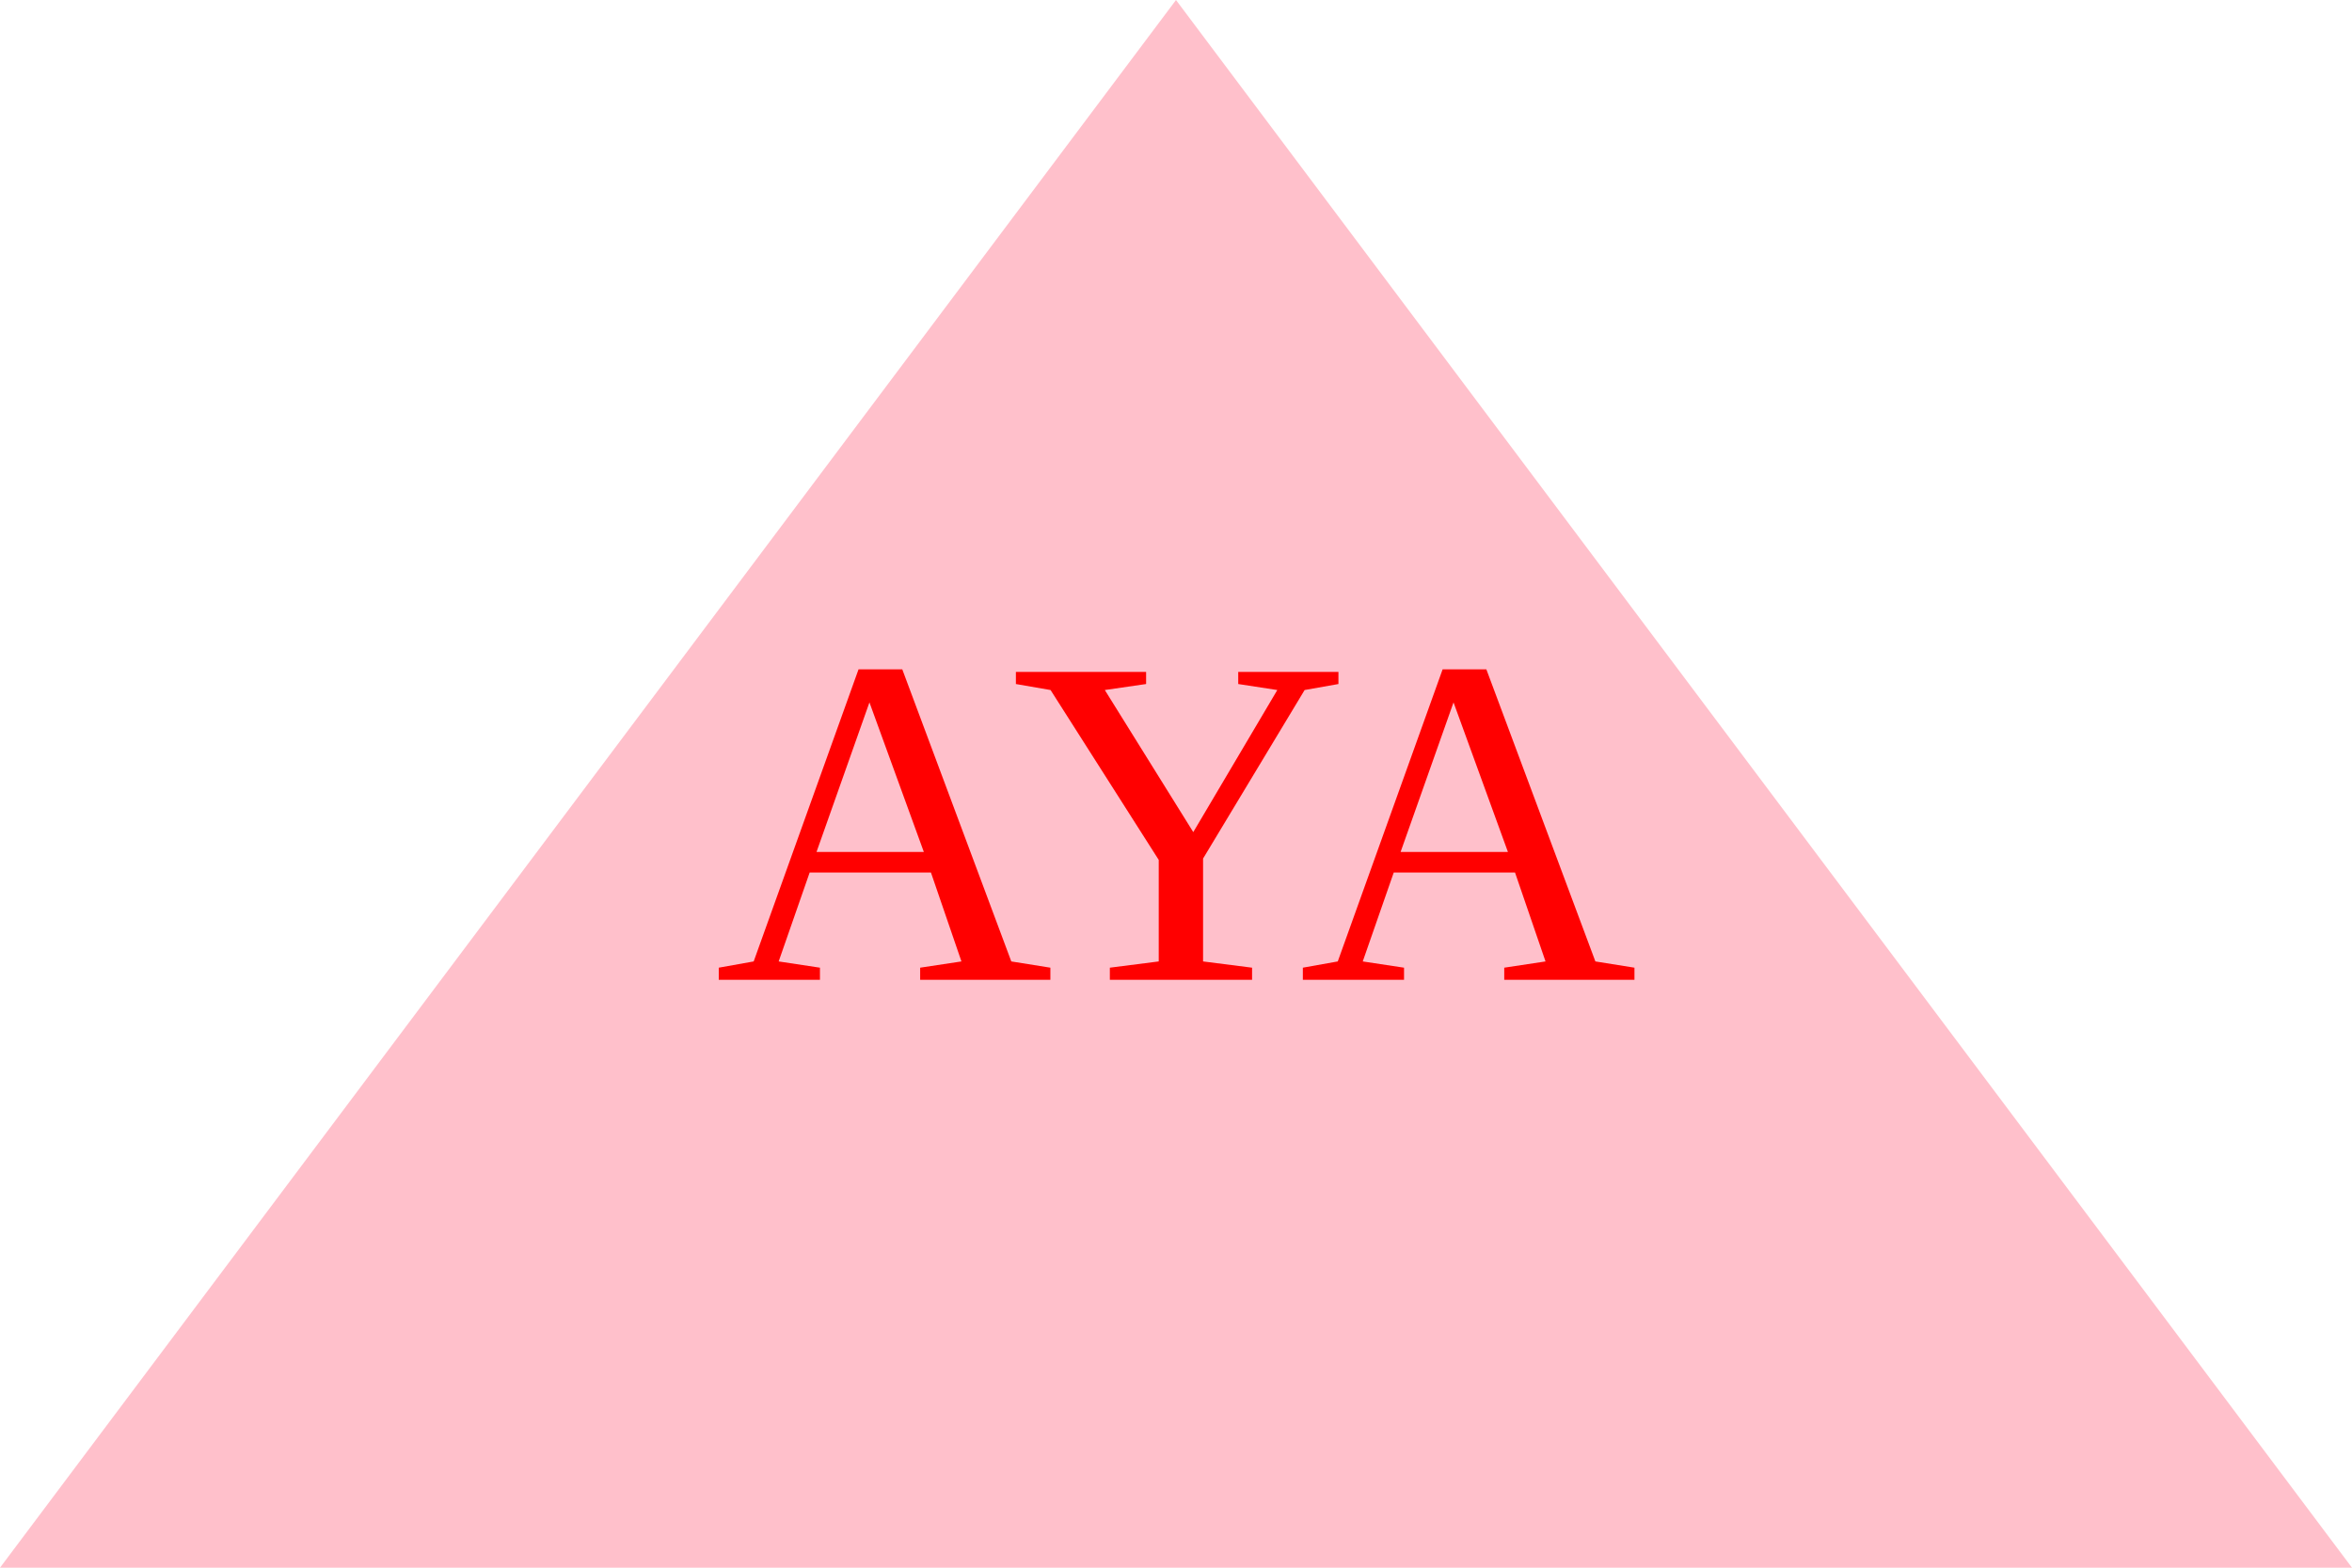
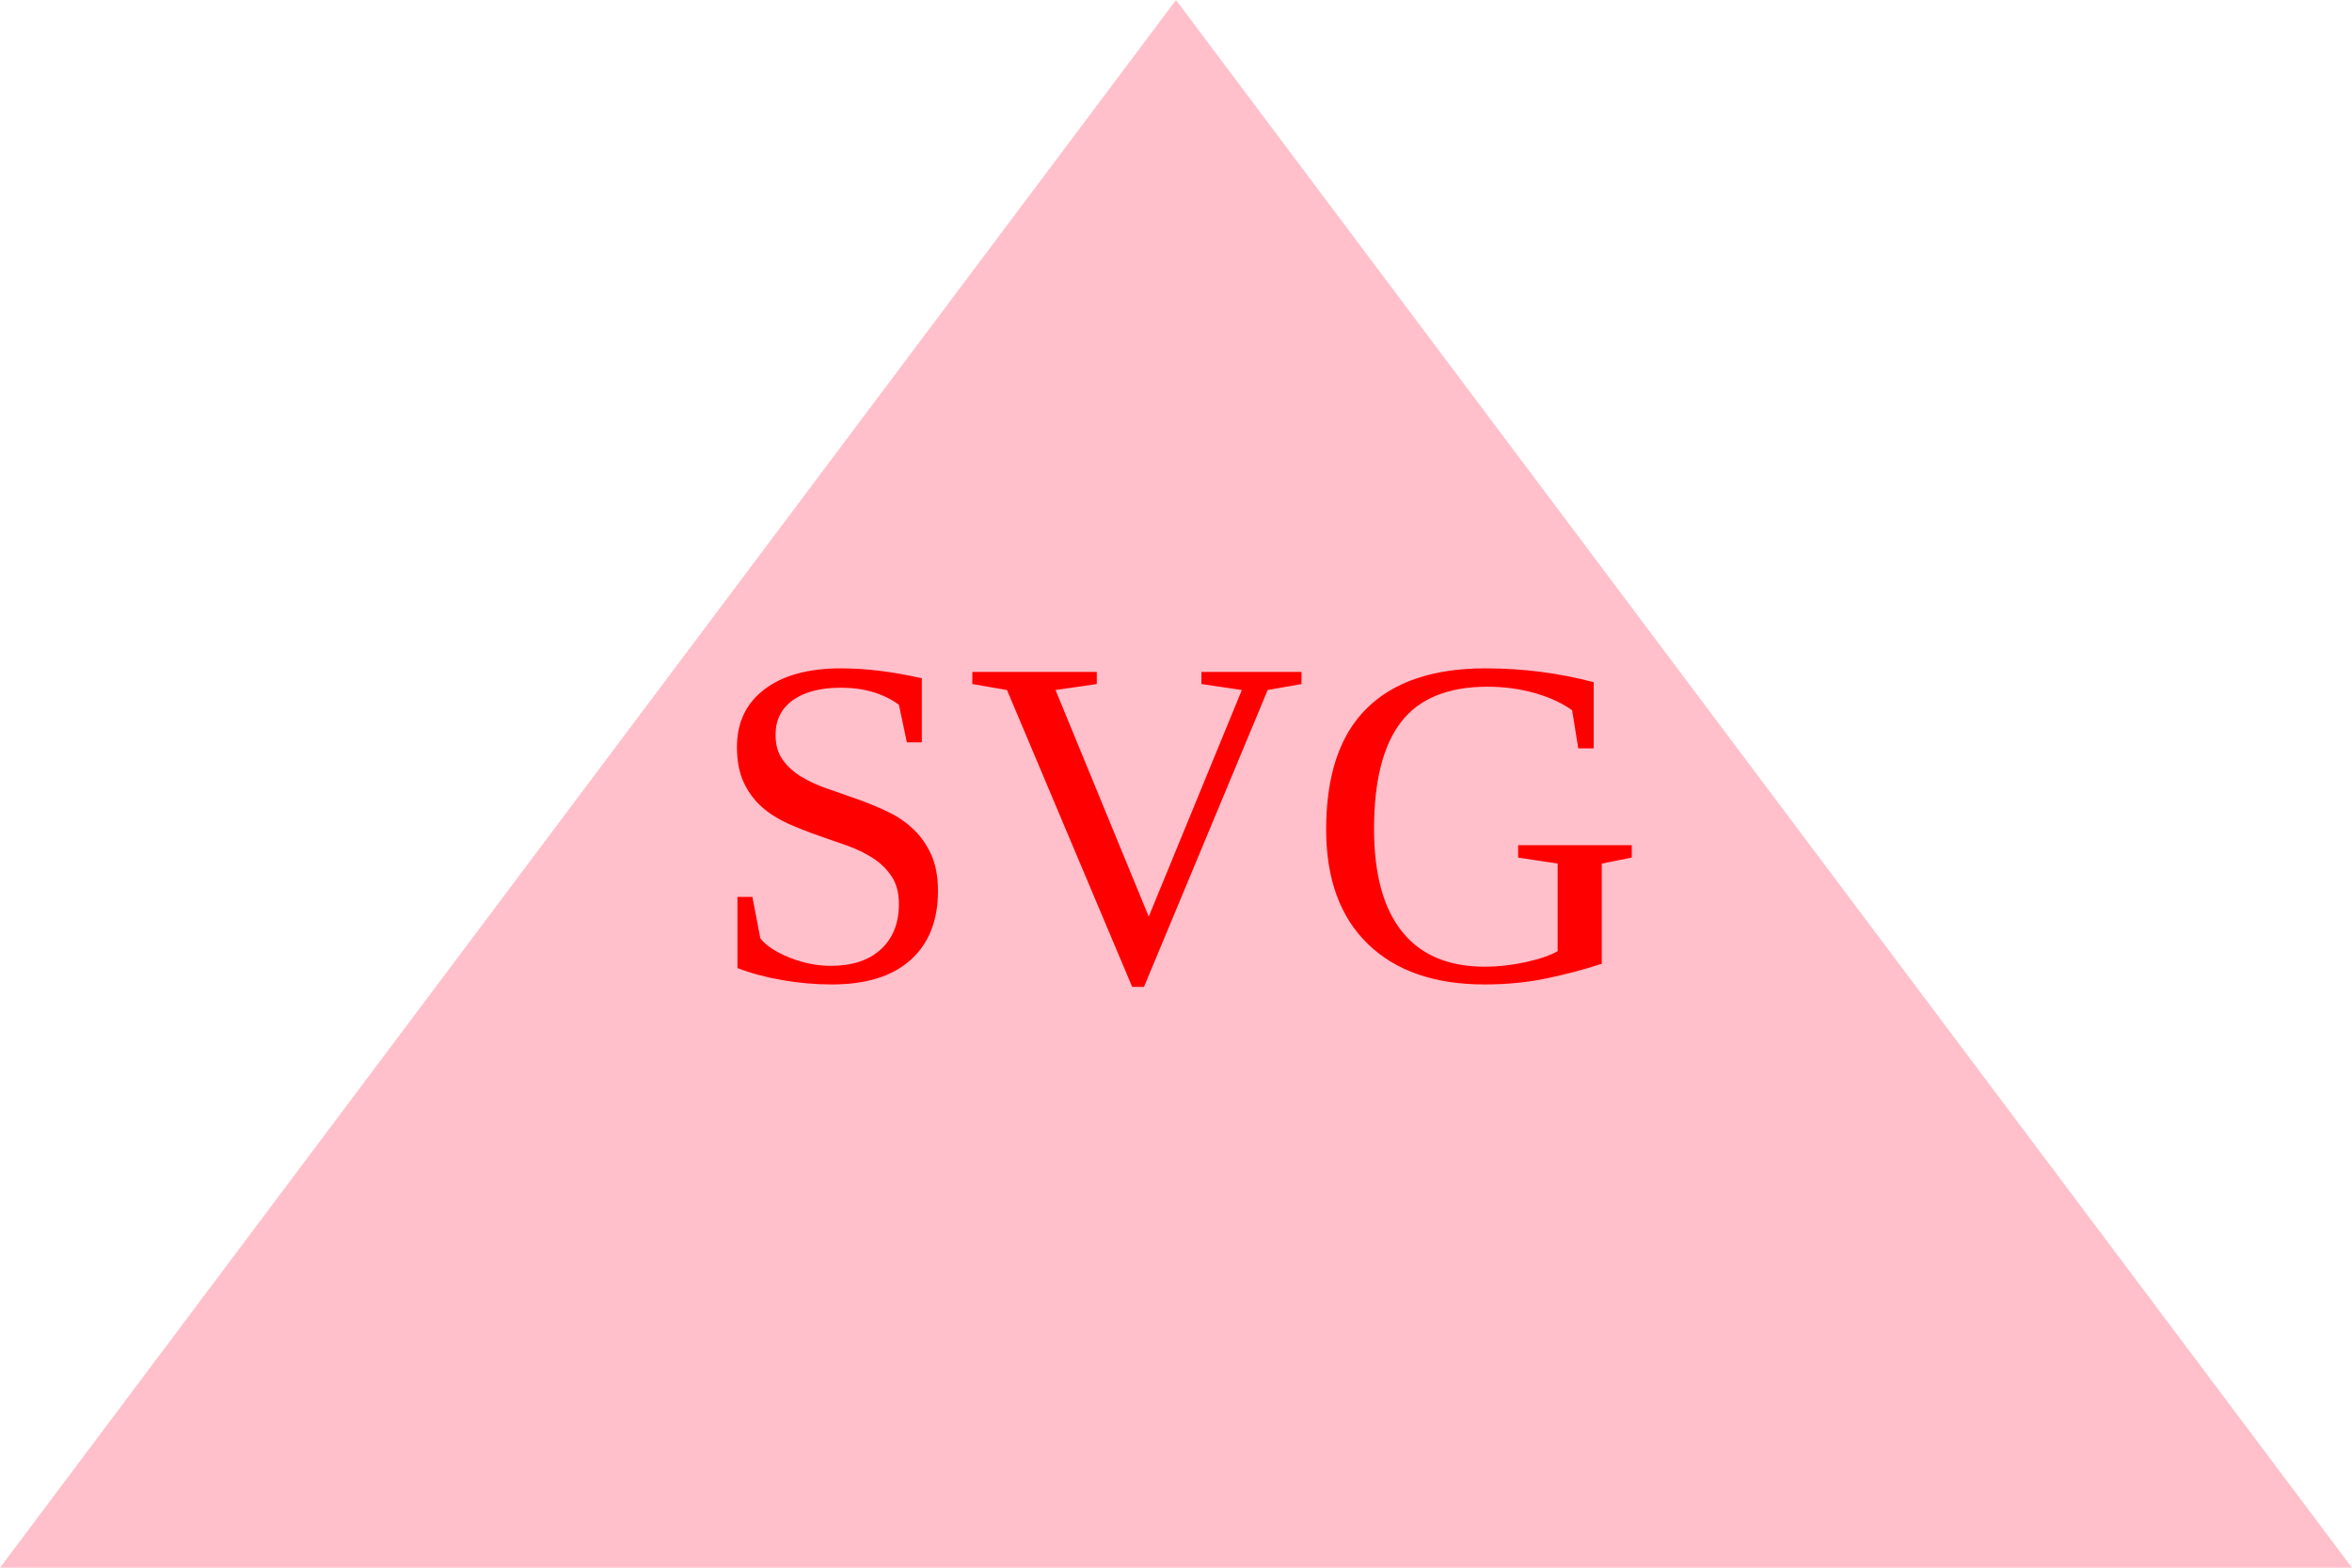
<svg xmlns="http://www.w3.org/2000/svg" version="1.1" width="300" height="200">
  <polygon height="100%" width="100%" points="0,200 300,200 150,0" fill="PINK" />
-   <text x="150" y="125" font-size="60" text-anchor="middle" fill="RED">AYA</text>
+   <text x="150" y="125" font-size="60" text-anchor="middle" fill="RED">SVG</text>
</svg>
